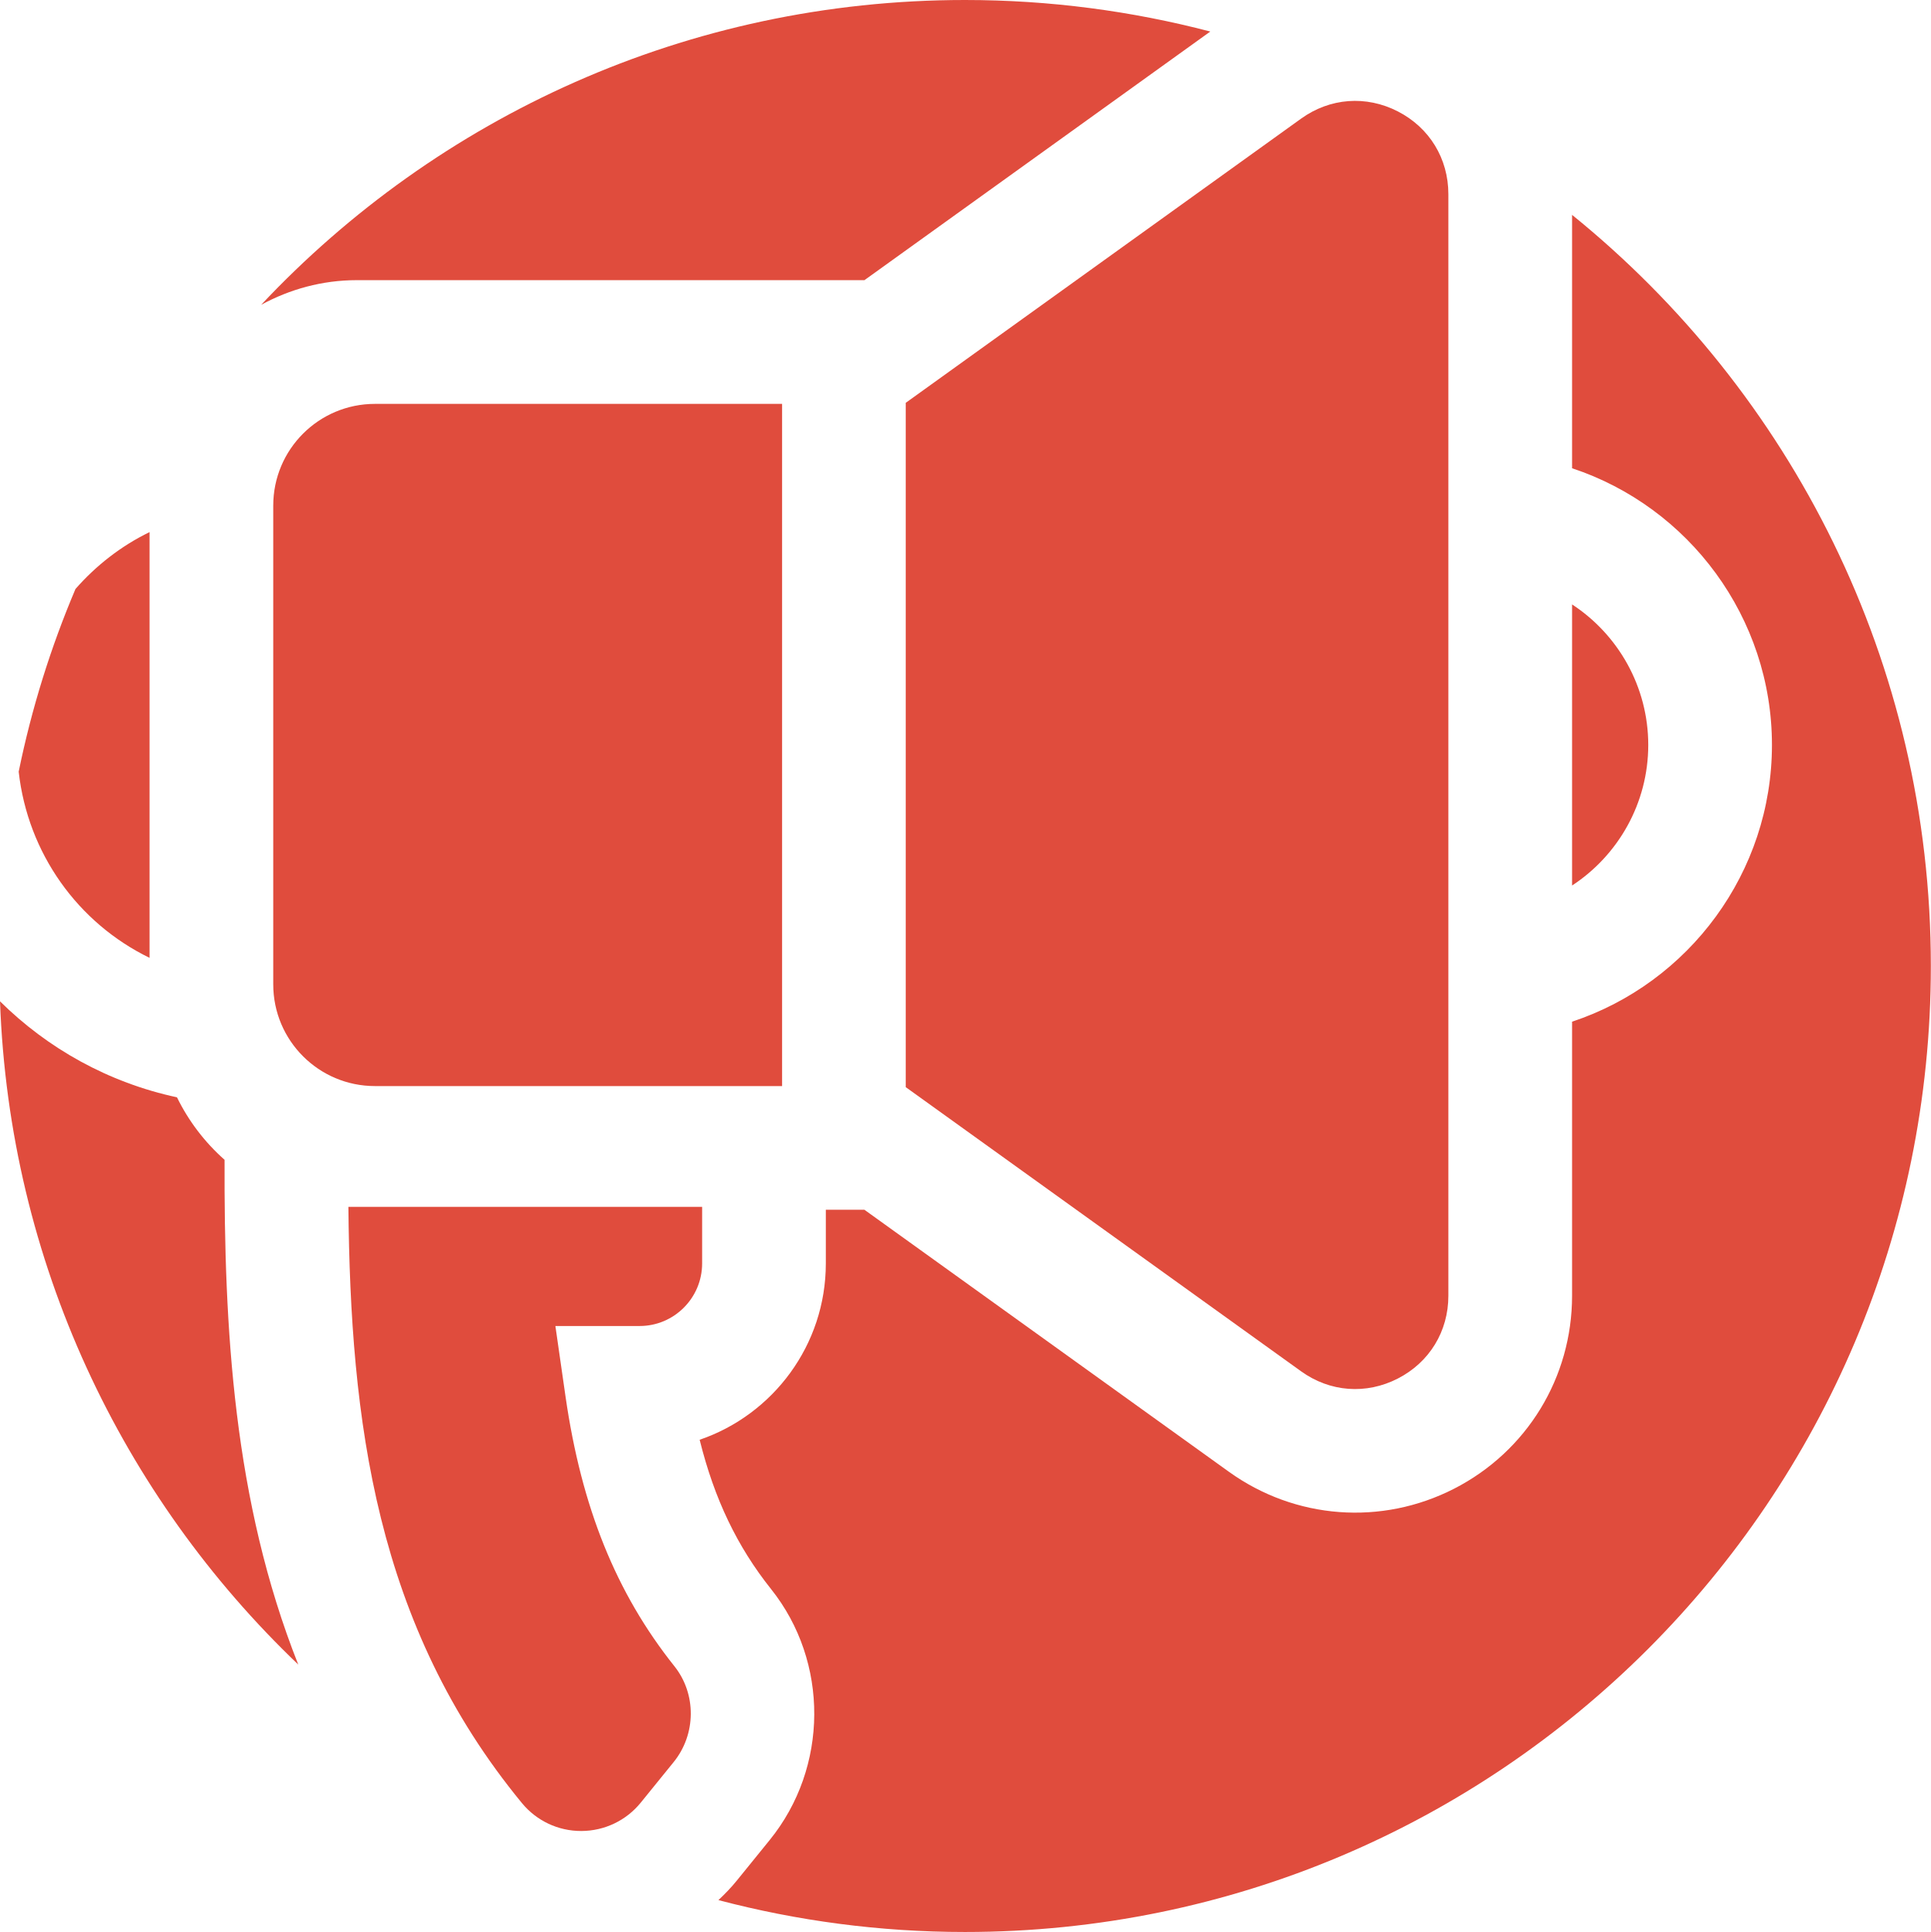
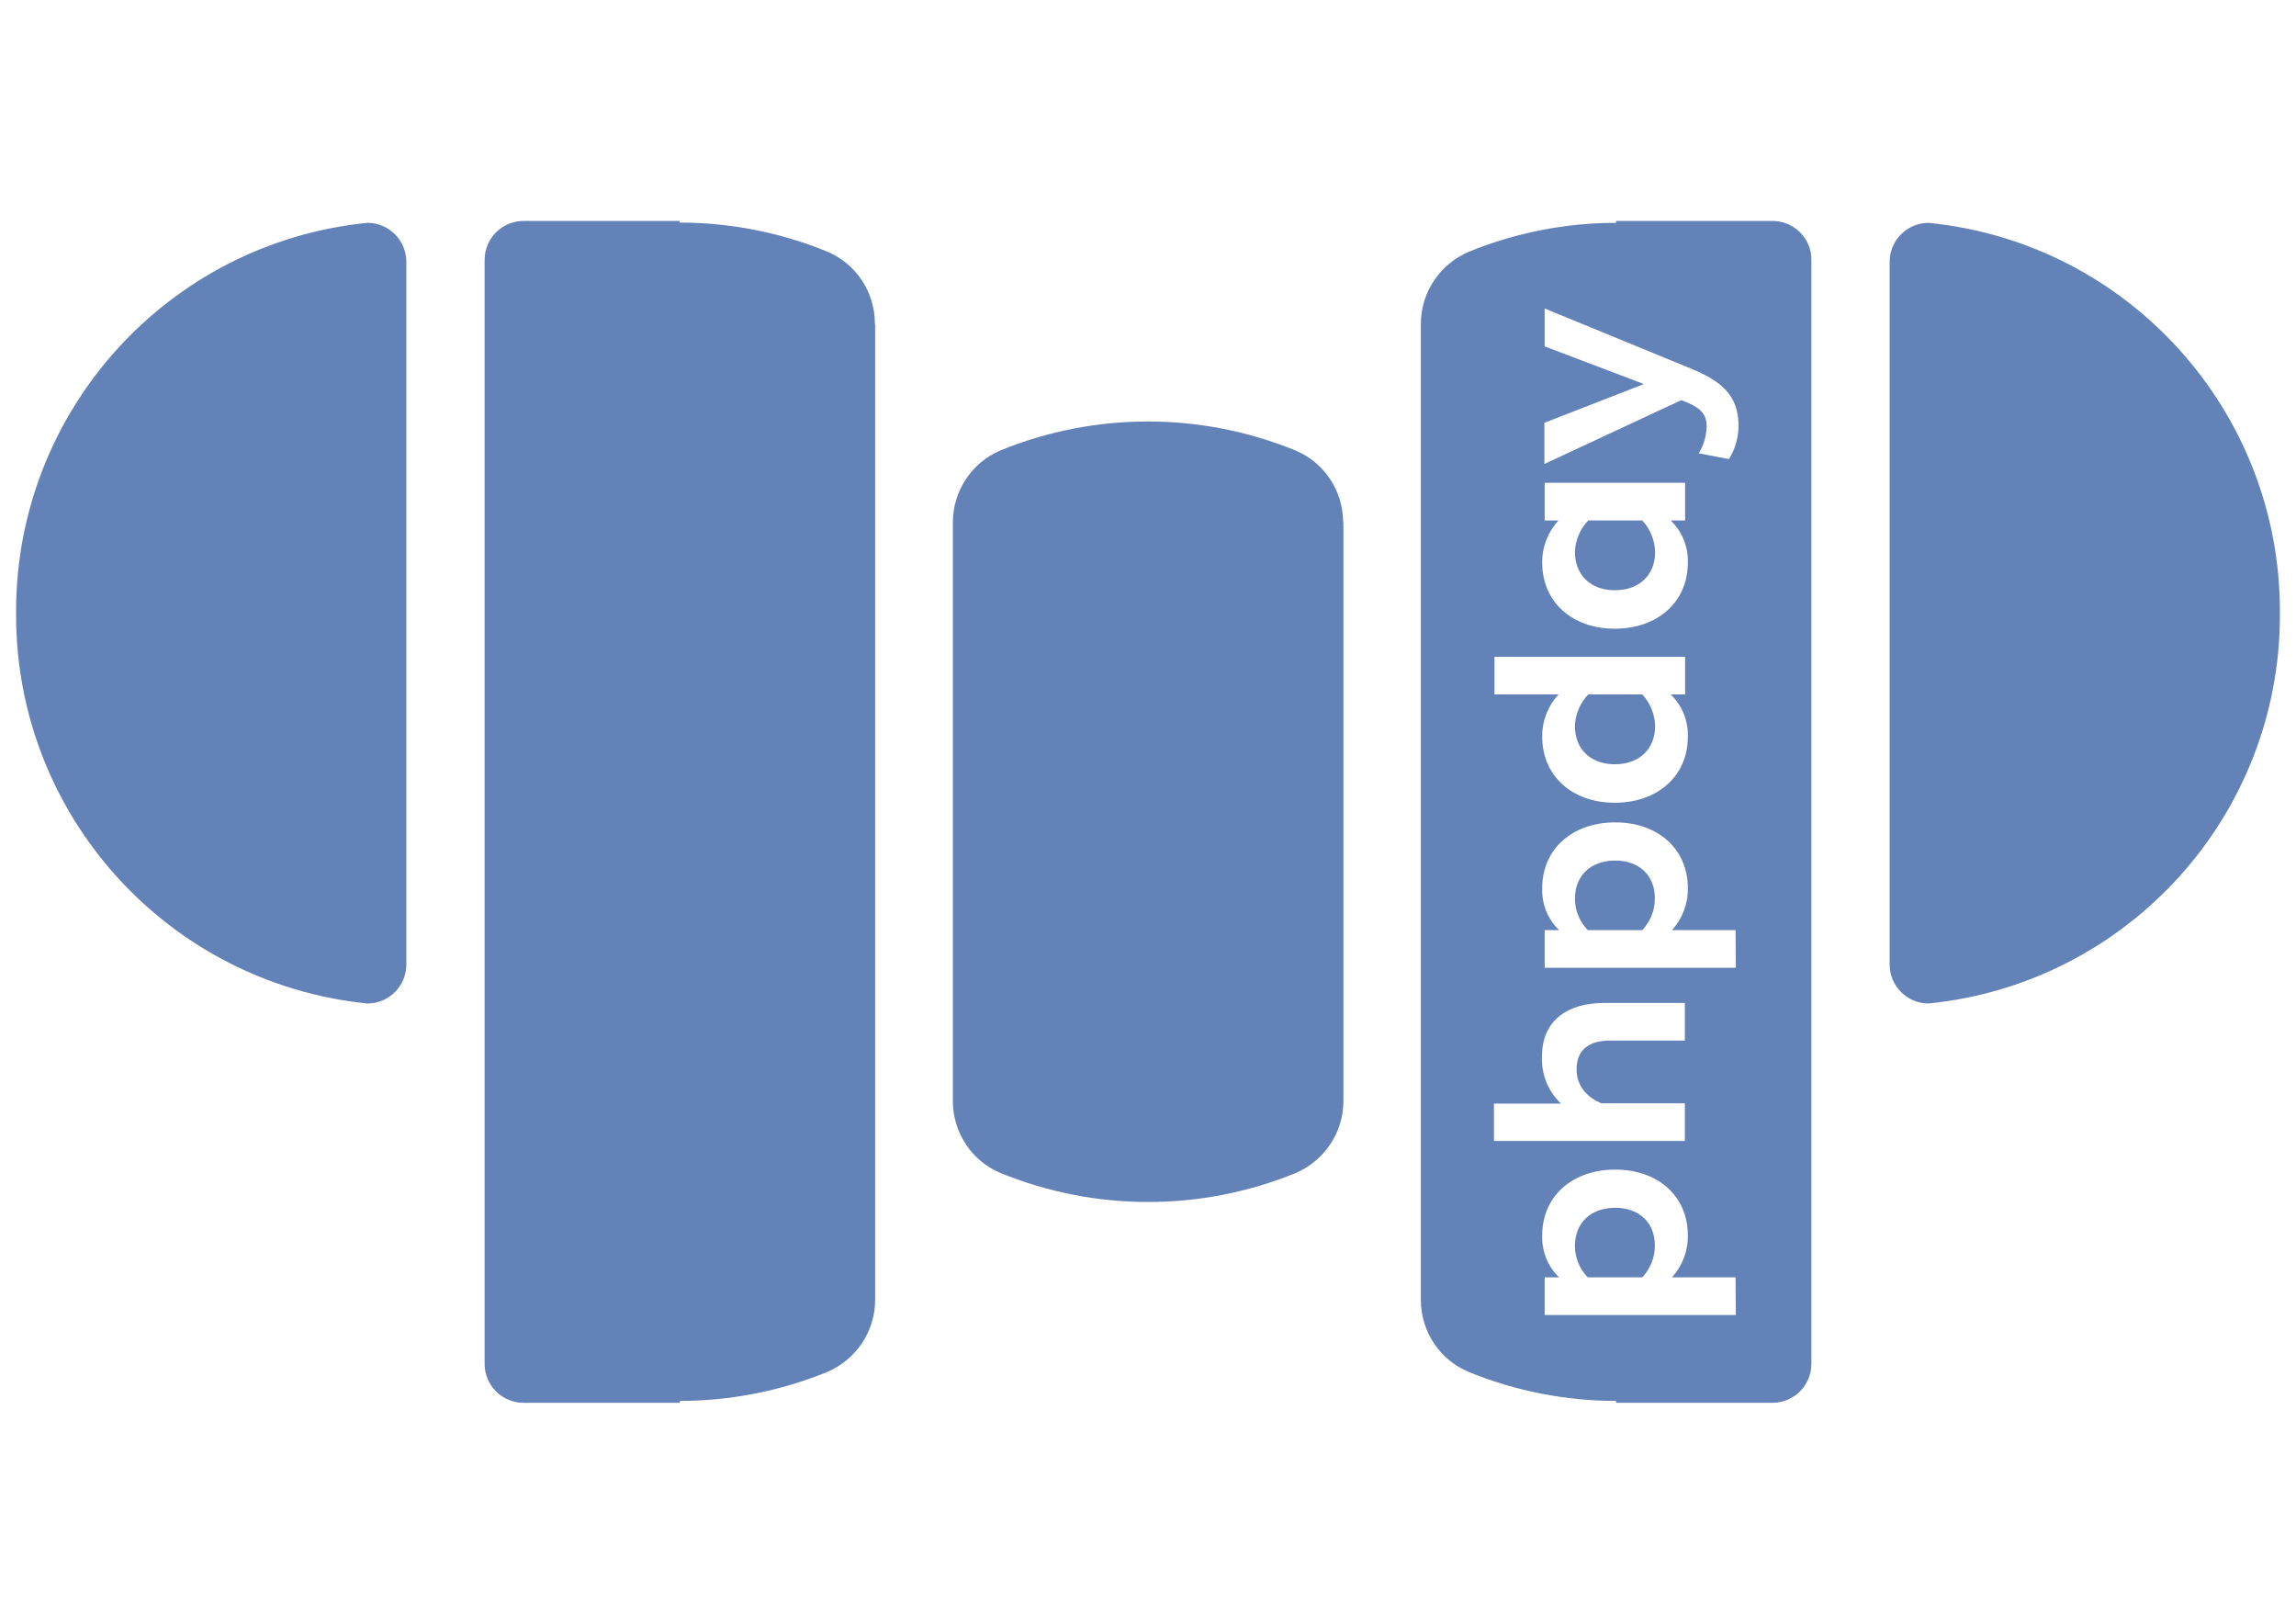
- <svg xmlns="http://www.w3.org/2000/svg" width="153.413" height="153.486" viewBox="0 0 40.59 40.61" version="1.1" id="svg8">
-   <defs id="defs2" />
-   <g id="layer1" transform="translate(-204.5786,-144.6466)">
-     <g id="g1211" transform="matrix(1.868059,0,0,1.868059,-201.7786,-171.8728)">
-       <g transform="matrix(0.3527778,0,0,-0.3527778,227.2568,172.59)" id="g112">
-         <path id="path114" style="fill:#e04c3d;fill-opacity:1;fill-rule:nonzero;stroke:none" d="M 0,0 11.033,7.93 C 8.534,8.584 5.912,8.936 3.208,8.936 -5.647,8.936 -13.624,5.195 -19.244,-0.786 -18.332,-0.29 -17.297,0 -16.196,0 Z" />
-       </g>
-       <g transform="matrix(0.3527778,0,0,-0.3527778,219.5205,181.7847)" id="g116">
-         <path id="path118" style="fill:#e04c3d;fill-opacity:1;fill-rule:nonzero;stroke:none" d="m 0,0 c -2.192,0.471 -4.127,1.56 -5.645,3.061 0.299,-8.314 3.891,-15.785 9.514,-21.154 -2.071,5.221 -2.368,10.739 -2.351,16.1 C 0.887,-1.435 0.369,-0.755 0,0" />
-       </g>
-       <g transform="matrix(0.3527778,0,0,-0.3527778,218.3784,176.0647)" id="g120">
-         <path id="path122" style="fill:#e04c3d;fill-opacity:1;fill-rule:nonzero;stroke:none" d="m 0,0 c -0.788,-1.857 -1.399,-3.806 -1.812,-5.828 0.292,-2.607 1.891,-4.827 4.175,-5.938 V 1.814 C 1.453,1.371 0.656,0.748 0,0" />
-       </g>
-       <g transform="matrix(0.3527778,0,0,-0.3527778,235.2202,179.4016)" id="g124">
-         <path id="path126" style="fill:#e04c3d;fill-opacity:1;fill-rule:nonzero;stroke:none" d="M 0,0 C 1.471,0.962 2.43,2.627 2.43,4.483 2.43,6.34 1.471,8.004 0,8.966 Z" />
-       </g>
-       <g transform="matrix(0.3527778,0,0,-0.3527778,235.2202,171.8553)" id="g128">
-         <path id="path130" style="fill:#e04c3d;fill-opacity:1;fill-rule:nonzero;stroke:none" d="m 0,0 v -8.082 c 3.733,-1.236 6.376,-4.766 6.376,-8.826 0,-4.06 -2.643,-7.59 -6.376,-8.826 v -8.742 c 0,-2.606 -1.44,-4.963 -3.759,-6.152 -2.318,-1.188 -5.073,-0.982 -7.188,0.538 l -11.627,8.357 h -1.231 v -1.712 c 0,-2.606 -1.686,-4.826 -4.025,-5.624 0.47,-1.895 1.201,-3.411 2.28,-4.765 1.851,-2.322 1.833,-5.686 -0.044,-8 l -1.047,-1.291 c -0.182,-0.226 -0.382,-0.431 -0.59,-0.627 2.511,-0.661 5.146,-1.017 7.865,-1.017 17.016,0 30.811,13.795 30.811,30.811 C 11.445,-14.28 6.979,-5.649 0,0" />
-       </g>
-       <g transform="matrix(0.3527778,0,0,-0.3527778,223.4029,189.7266)" id="g132">
-         <path id="path134" style="fill:#e04c3d;fill-opacity:1;fill-rule:nonzero;stroke:none" d="m 0,0 c 0.466,-0.565 1.153,-0.889 1.886,-0.889 h 0.01 c 0.739,0.003 1.431,0.334 1.896,0.908 L 4.839,1.31 C 5.558,2.196 5.568,3.481 4.863,4.366 3.003,6.699 1.9,9.431 1.39,12.964 l -0.324,2.254 h 2.687 c 1.1,0 1.994,0.895 1.994,1.996 v 1.804 H -5.537 C -5.472,12.209 -4.676,5.678 0,0" />
-       </g>
-       <g transform="matrix(0.3527778,0,0,-0.3527778,221.7483,181.6582)" id="g136">
-         <path id="path138" style="fill:#e04c3d;fill-opacity:1;fill-rule:nonzero;stroke:none" d="m 0,0 h 10.438 0.97 1.58 V 21.759 H 0 c -1.792,0 -3.244,-1.452 -3.244,-3.244 V 3.244 C -3.244,1.452 -1.791,0 0,0" />
-       </g>
-       <g transform="matrix(0.3527778,0,0,-0.3527778,233.259,184.9492)" id="g140">
-         <path id="path142" style="fill:#e04c3d;fill-opacity:1;fill-rule:nonzero;stroke:none" d="m 0,0 c 1.01,0.518 1.613,1.505 1.613,2.64 v 35.137 c 0,1.135 -0.603,2.122 -1.613,2.64 -1.01,0.518 -2.164,0.432 -3.085,-0.231 v 0 L -15.696,31.122 V 9.294 L -3.085,0.231 C -2.164,-0.432 -1.01,-0.518 0,0" />
-       </g>
-     </g>
-   </g>
+ <svg xmlns="http://www.w3.org/2000/svg" version="1.1" id="Layer_1" x="0px" y="0px" viewBox="0 0 841.9 595.3" style="enable-background:new 0 0 841.9 595.3;" xml:space="preserve">
+   <style type="text/css">
+ 	.st0{fill:#6382B7;}
+ </style>
+   <path class="st0" d="M320.8,118.6c0-11.5-6.9-22-17.6-26.4c-17.1-7-35.5-10.6-54-10.6V81H192c-7.9,0-14.3,6.4-14.3,14.3V500  c0,7.9,6.4,14.3,14.3,14.3h57.3v-0.7c18.5,0,36.8-3.6,54-10.6c10.6-4.5,17.6-14.9,17.6-26.4c0-0.1,0-0.2,0-0.2V118.9  C320.8,118.9,320.8,118.7,320.8,118.6z" />
+   <path class="st0" d="M134.7,81.7C61.6,89,5.9,150.6,5.9,224.1c0,0.2,0,0.5,0,0.7s0,0.5,0,0.7c0,73.5,55.7,135,128.8,142.4  c7.9,0,14.3-6.4,14.3-14.3c0,0,0,0,0,0V96C149,88.1,142.6,81.7,134.7,81.7C134.7,81.7,134.7,81.7,134.7,81.7z" />
+   <path class="st0" d="M492.5,191.5c0-11.5-6.9-22-17.6-26.4c-34.6-14.1-73.4-14.1-108,0c-10.6,4.5-17.5,14.9-17.5,26.4  c0,0,0,0.2,0,0.2v211.8c0,0.1,0,0.2,0,0.2c0,11.5,6.9,22,17.6,26.4c34.6,14.1,73.4,14.1,108,0c10.6-4.5,17.6-14.9,17.6-26.4  c0-0.1,0-0.2,0-0.2V191.7C492.6,191.7,492.5,191.6,492.5,191.5z" />
+   <path class="st0" d="M836,224.1c0-73.5-55.7-135.1-128.8-142.4c-7.9,0-14.3,6.4-14.3,14.3v257.6c0,7.9,6.4,14.3,14.3,14.3  C780.3,360.5,836,299,836,225.5c0-0.2,0-0.5,0-0.7C836,224.5,836,224.3,836,224.1z" />
+   <path class="st0" d="M592.1,280.2c8.9,0,14.8-5.5,14.8-14c-0.1-4.3-1.8-8.5-4.7-11.6h-19.8c-3,3.1-4.8,7.3-4.9,11.6  C577.5,274.7,583.3,280.2,592.1,280.2z" />
+   <path class="st0" d="M592.3,315.5c-8.9,0-14.8,5.4-14.8,14c0,4.3,1.7,8.4,4.7,11.5h20c2.9-3.1,4.6-7.2,4.6-11.5  C606.9,321,601.1,315.5,592.3,315.5z" />
+   <path class="st0" d="M592.3,442.8c-8.9,0-14.8,5.4-14.8,14c0,4.3,1.7,8.4,4.7,11.5h20c2.9-3.1,4.6-7.2,4.6-11.5  C606.9,448.3,601.1,442.8,592.3,442.8z" />
+   <path class="st0" d="M649.9,81h-57.3v0.7c-18.5,0-36.9,3.6-54,10.6c-10.6,4.5-17.6,14.9-17.6,26.4c0,0.1,0,0.2,0,0.2v357.5  c0,0.1,0,0.2,0,0.2c0,11.5,6.9,22,17.6,26.4c17.1,7,35.5,10.6,54,10.6v0.7h57.3c7.9,0,14.3-6.4,14.3-14.3V95.3  C664.3,87.4,657.8,81,649.9,81z M566.4,190.8V177h51.5v13.8h-5.3c4.2,4,6.5,9.7,6.3,15.5c0,14.5-11.2,24.2-26.8,24.2  c-15.6,0-26.6-9.8-26.6-24.2c-0.1-5.7,2.1-11.3,6-15.5L566.4,190.8z M547.9,240.8h70v13.8h-5.3c4.2,4,6.5,9.7,6.3,15.5  c0,14.5-11.2,24.2-26.8,24.2c-15.6,0-26.6-9.8-26.6-24.2c-0.1-5.7,2.1-11.3,6-15.5h-23.5V240.8z M547.9,404.6h24.5  c-4.7-4.4-7.2-10.6-7-17.1c0-14,10.1-19.8,22.8-19.8h29.6v13.8h-27.4c-7.6,0-12.3,3.2-12.3,10.6c0,6.8,4.9,10.7,9.1,12.4h30.6v13.8  h-70V404.6z M636.5,482.1h-70.1v-13.8h5.3c-4.2-4-6.4-9.6-6.2-15.4c0-14.4,11.1-24.1,26.8-24.1c15.7,0,26.6,9.8,26.6,24.1  c0.1,5.7-2,11.2-5.8,15.4h23.3L636.5,482.1z M636.5,354.8h-70.1V341h5.3c-4.2-4-6.4-9.6-6.2-15.4c0-14.4,11.1-24.1,26.8-24.1  c15.7,0,26.6,9.8,26.6,24.1c0.1,5.7-2,11.2-5.8,15.4h23.3L636.5,354.8z M634,168.3l-11.1-2.1c1.8-3,2.8-6.3,2.9-9.8  c0-4.5-2.2-6.6-6.6-8.6l-2.7-1.1l-50.2,23.4V155l36.5-14.2L566.4,127v-13.9l52.1,21.4c12.9,5.1,19,10.3,19,21.9  C637.4,160.6,636.2,164.7,634,168.3z" />
+   <path class="st0" d="M592.1,216.4c8.9,0,14.8-5.5,14.8-14c-0.1-4.3-1.8-8.5-4.7-11.6h-19.8c-3,3.1-4.8,7.3-4.9,11.6  C577.5,210.8,583.3,216.4,592.1,216.4z" />
</svg>
